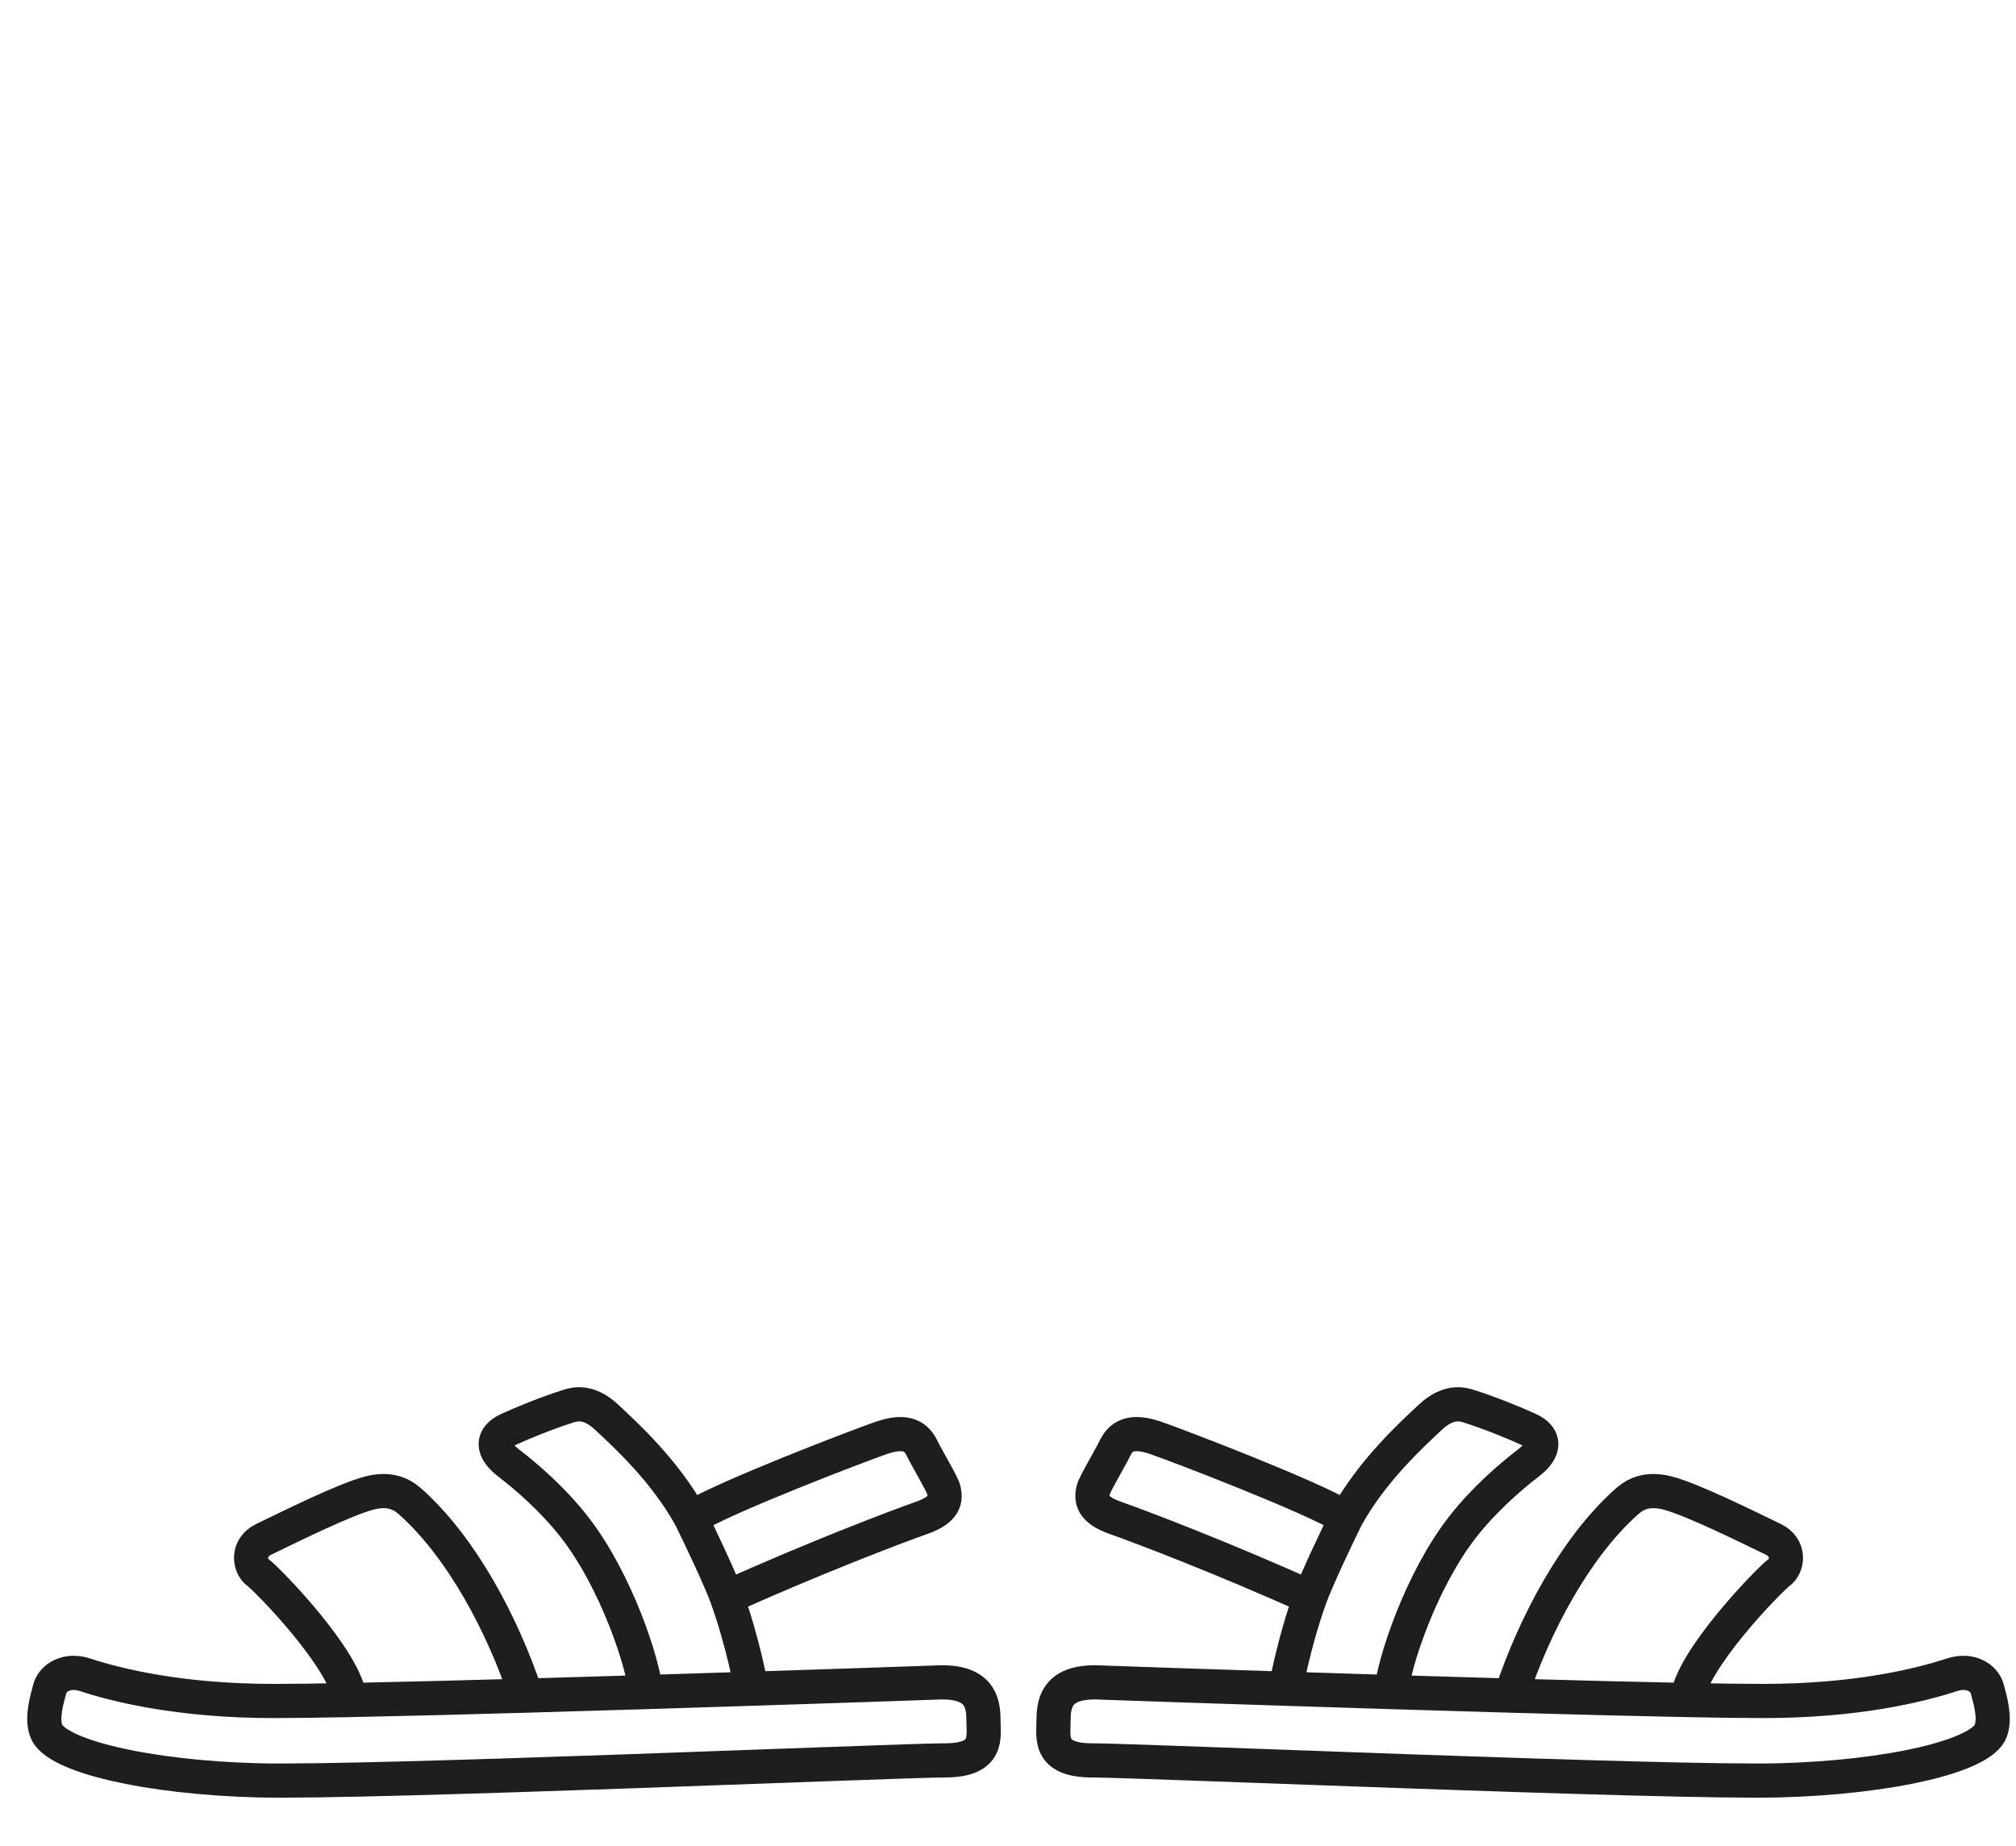
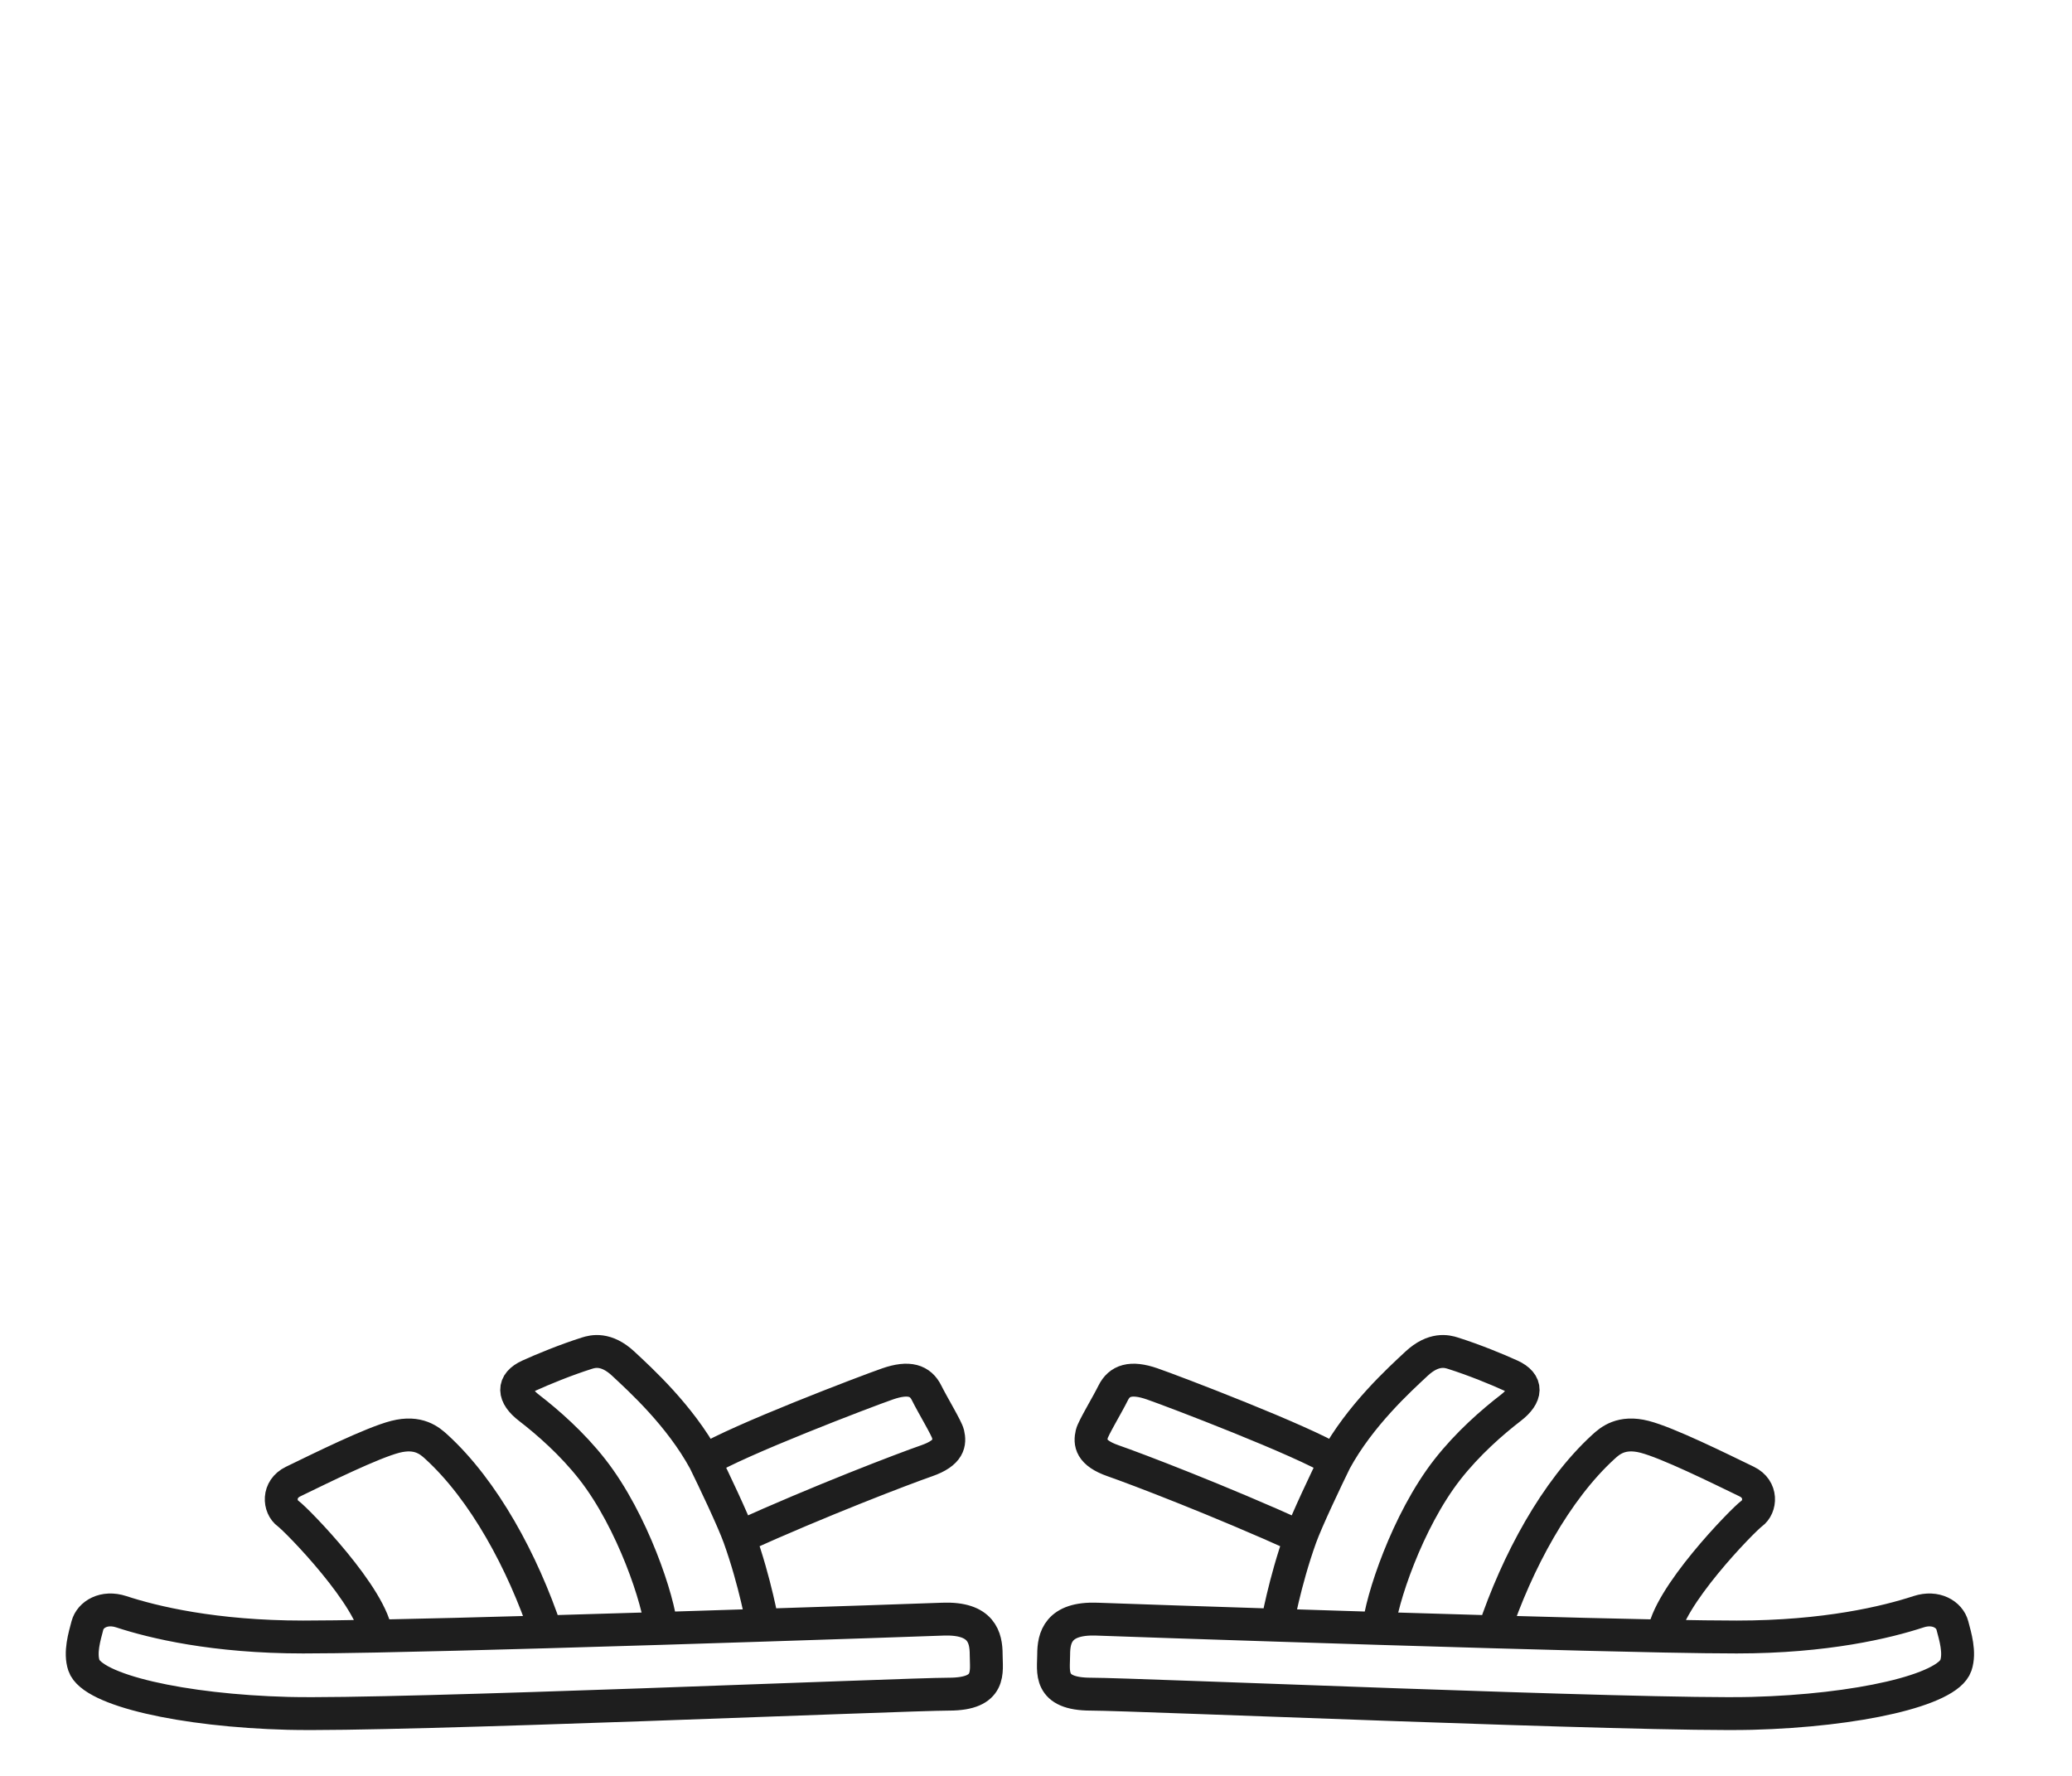
- <svg xmlns="http://www.w3.org/2000/svg" width="59" height="54" viewBox="0 0 59 54" fill="none">
-   <path d="M18.898 49.516C18.832 48.688 18.036 46.253 16.809 44.683C16.189 43.89 15.445 43.243 14.885 42.811C14.393 42.433 14.368 42.062 14.885 41.827C15.291 41.642 16.006 41.347 16.645 41.146C16.82 41.091 17.225 40.98 17.746 41.465C18.267 41.952 19.466 43.037 20.22 44.421M18.898 49.516C17.73 49.553 16.546 49.588 15.402 49.62M18.898 49.516C19.956 49.484 21 49.45 21.99 49.418M10.24 49.749C9.328 49.767 8.564 49.777 8.014 49.777C5.306 49.777 3.454 49.327 2.485 49.009C1.958 48.837 1.543 49.093 1.455 49.427C1.367 49.761 1.217 50.251 1.349 50.641C1.604 51.391 4.336 52.015 7.554 52.099C10.772 52.182 26.328 51.515 27.645 51.515C28.963 51.515 28.781 50.828 28.781 50.314C28.781 49.8 28.648 49.192 27.469 49.234C26.29 49.278 24.268 49.344 21.99 49.418M10.24 49.749C11.679 49.721 13.485 49.675 15.402 49.62M10.24 49.749C10.148 48.598 7.828 46.219 7.554 46.021C7.28 45.822 7.231 45.282 7.711 45.05C8.547 44.645 10.106 43.873 10.814 43.69C11.522 43.508 11.865 43.811 12.067 43.995C13.51 45.314 14.687 47.481 15.402 49.62M21.99 49.418C21.99 49.418 21.762 48.107 21.273 46.745M21.273 46.745C21.085 46.22 20.488 44.965 20.22 44.421M21.273 46.745C23.753 45.622 26.271 44.663 26.971 44.419C27.671 44.175 27.683 43.868 27.621 43.601C27.581 43.429 27.158 42.732 26.971 42.355C26.784 41.977 26.439 41.855 25.789 42.079C25.14 42.303 21.203 43.807 20.22 44.421M40.717 49.516C40.784 48.688 41.579 46.253 42.806 44.683C43.426 43.89 44.17 43.243 44.731 42.811C45.222 42.433 45.247 42.062 44.731 41.827C44.325 41.641 43.609 41.347 42.97 41.146C42.796 41.091 42.391 40.98 41.869 41.465C41.348 41.952 40.149 43.037 39.395 44.421M40.717 49.516C41.885 49.553 43.069 49.588 44.214 49.62M40.717 49.516C39.66 49.484 38.615 49.45 37.625 49.418M49.375 49.749C50.287 49.767 51.051 49.777 51.602 49.777C54.309 49.777 56.161 49.327 57.13 49.009C57.657 48.837 58.072 49.093 58.16 49.427C58.248 49.761 58.398 50.251 58.266 50.641C58.012 51.391 55.279 52.015 52.061 52.099C48.844 52.182 33.287 51.515 31.97 51.515C30.652 51.515 30.834 50.828 30.834 50.314C30.834 49.8 30.967 49.192 32.146 49.234C33.325 49.278 35.347 49.344 37.625 49.418M49.375 49.749C47.936 49.721 46.13 49.675 44.214 49.62M49.375 49.749C49.467 48.598 51.788 46.219 52.061 46.021C52.335 45.822 52.384 45.282 51.905 45.05C51.068 44.645 49.509 43.873 48.801 43.69C48.093 43.508 47.75 43.811 47.548 43.995C46.105 45.314 44.928 47.481 44.214 49.62M37.625 49.418C37.625 49.418 37.853 48.107 38.342 46.745M38.342 46.745C38.531 46.22 39.127 44.965 39.395 44.421M38.342 46.745C35.862 45.622 33.344 44.663 32.644 44.419C31.944 44.175 31.933 43.868 31.994 43.601C32.034 43.429 32.457 42.732 32.644 42.355C32.832 41.977 33.176 41.855 33.826 42.079C34.476 42.303 38.412 43.807 39.395 44.421" stroke="#1E1E1E" stroke-linecap="round" stroke-linejoin="round" />
+ <svg xmlns="http://www.w3.org/2000/svg" width="63" height="54" viewBox="0 0 63 54" fill="none">
+   <path d="M20.101 49.516C20.035 48.688 19.239 46.253 18.012 44.683C17.392 43.89 16.648 43.243 16.088 42.811C15.596 42.433 15.571 42.062 16.088 41.827C16.494 41.642 17.209 41.347 17.848 41.146C18.023 41.091 18.428 40.98 18.949 41.465C19.47 41.952 20.669 43.037 21.423 44.421M20.101 49.516C18.933 49.553 17.749 49.588 16.605 49.62M20.101 49.516C21.159 49.484 22.203 49.45 23.193 49.418M11.444 49.749C10.531 49.767 9.767 49.777 9.217 49.777C6.509 49.777 4.657 49.327 3.688 49.009C3.161 48.837 2.746 49.093 2.658 49.427C2.57 49.761 2.42 50.251 2.552 50.641C2.807 51.391 5.539 52.015 8.757 52.099C11.975 52.182 27.531 51.515 28.849 51.515C30.166 51.515 29.985 50.828 29.985 50.314C29.985 49.8 29.851 49.192 28.672 49.234C27.493 49.278 25.471 49.344 23.193 49.418M11.444 49.749C12.882 49.721 14.689 49.675 16.605 49.62M11.444 49.749C11.351 48.598 9.031 46.219 8.757 46.021C8.483 45.822 8.434 45.282 8.914 45.05C9.75 44.645 11.309 43.873 12.017 43.69C12.725 43.508 13.068 43.811 13.27 43.995C14.713 45.314 15.89 47.481 16.605 49.62M23.193 49.418C23.193 49.418 22.965 48.107 22.476 46.745M22.476 46.745C22.288 46.22 21.691 44.965 21.423 44.421M22.476 46.745C24.956 45.622 27.474 44.663 28.174 44.419C28.874 44.175 28.886 43.868 28.825 43.601C28.785 43.429 28.361 42.732 28.174 42.355C27.987 41.977 27.642 41.855 26.992 42.079C26.343 42.303 22.406 43.807 21.423 44.421M41.92 49.516C41.987 48.688 42.782 46.253 44.009 44.683C44.63 43.89 45.374 43.243 45.934 42.811C46.425 42.433 46.45 42.062 45.934 41.827C45.528 41.641 44.812 41.347 44.173 41.146C43.999 41.091 43.594 40.98 43.072 41.465C42.551 41.952 41.352 43.037 40.598 44.421M41.92 49.516C43.088 49.553 44.272 49.588 45.417 49.62M41.92 49.516C40.863 49.484 39.819 49.45 38.828 49.418M50.578 49.749C51.49 49.767 52.254 49.777 52.805 49.777C55.512 49.777 57.364 49.327 58.334 49.009C58.86 48.837 59.276 49.093 59.363 49.427C59.451 49.761 59.602 50.251 59.469 50.641C59.215 51.391 56.482 52.015 53.264 52.099C50.047 52.182 34.49 51.515 33.173 51.515C31.856 51.515 32.037 50.828 32.037 50.314C32.037 49.8 32.17 49.192 33.349 49.234C34.528 49.278 36.55 49.344 38.828 49.418M50.578 49.749C49.139 49.721 47.333 49.675 45.417 49.62M50.578 49.749C50.67 48.598 52.991 46.219 53.264 46.021C53.538 45.822 53.587 45.282 53.108 45.05C52.271 44.645 50.712 43.873 50.005 43.69C49.297 43.508 48.953 43.811 48.752 43.995C47.309 45.314 46.131 47.481 45.417 49.62M38.828 49.418C38.828 49.418 39.056 48.107 39.545 46.745M39.545 46.745C39.734 46.22 40.331 44.965 40.598 44.421M39.545 46.745C37.065 45.622 34.548 44.663 33.847 44.419C33.147 44.175 33.136 43.868 33.197 43.601C33.237 43.429 33.66 42.732 33.847 42.355C34.035 41.977 34.38 41.855 35.029 42.079C35.679 42.303 39.615 43.807 40.598 44.421" stroke="#1E1E1E" stroke-linecap="round" />
</svg>
